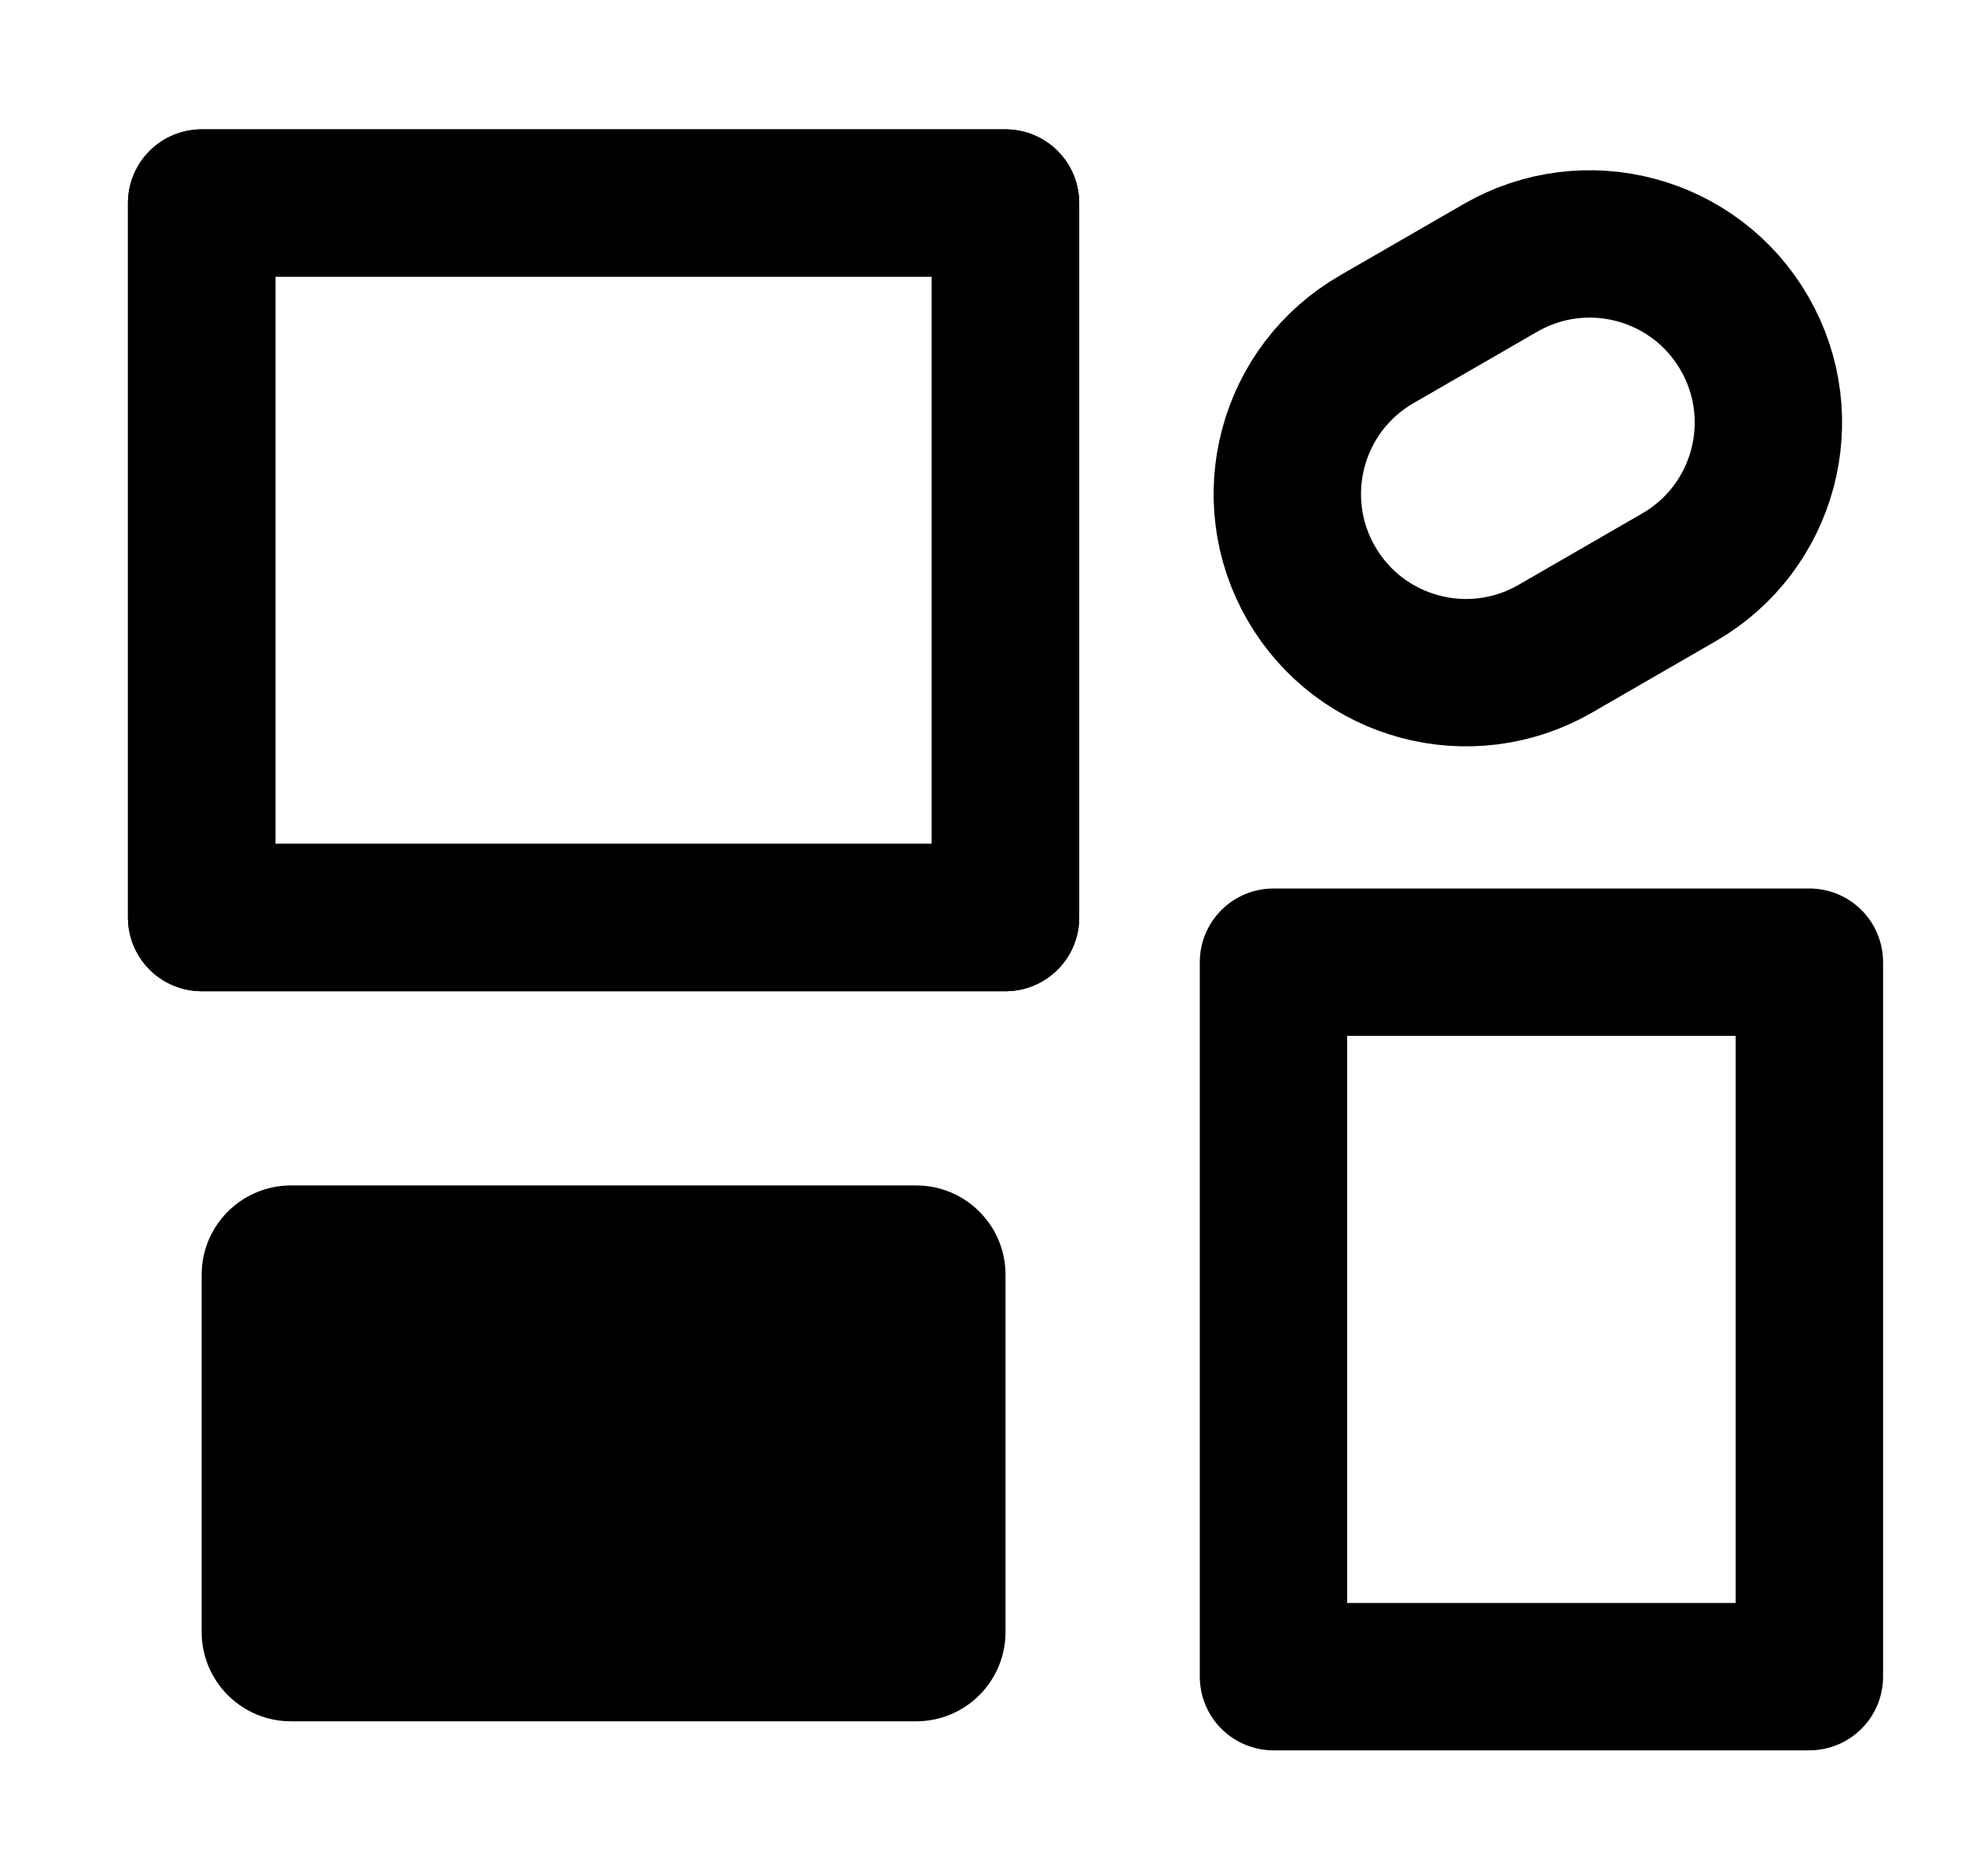
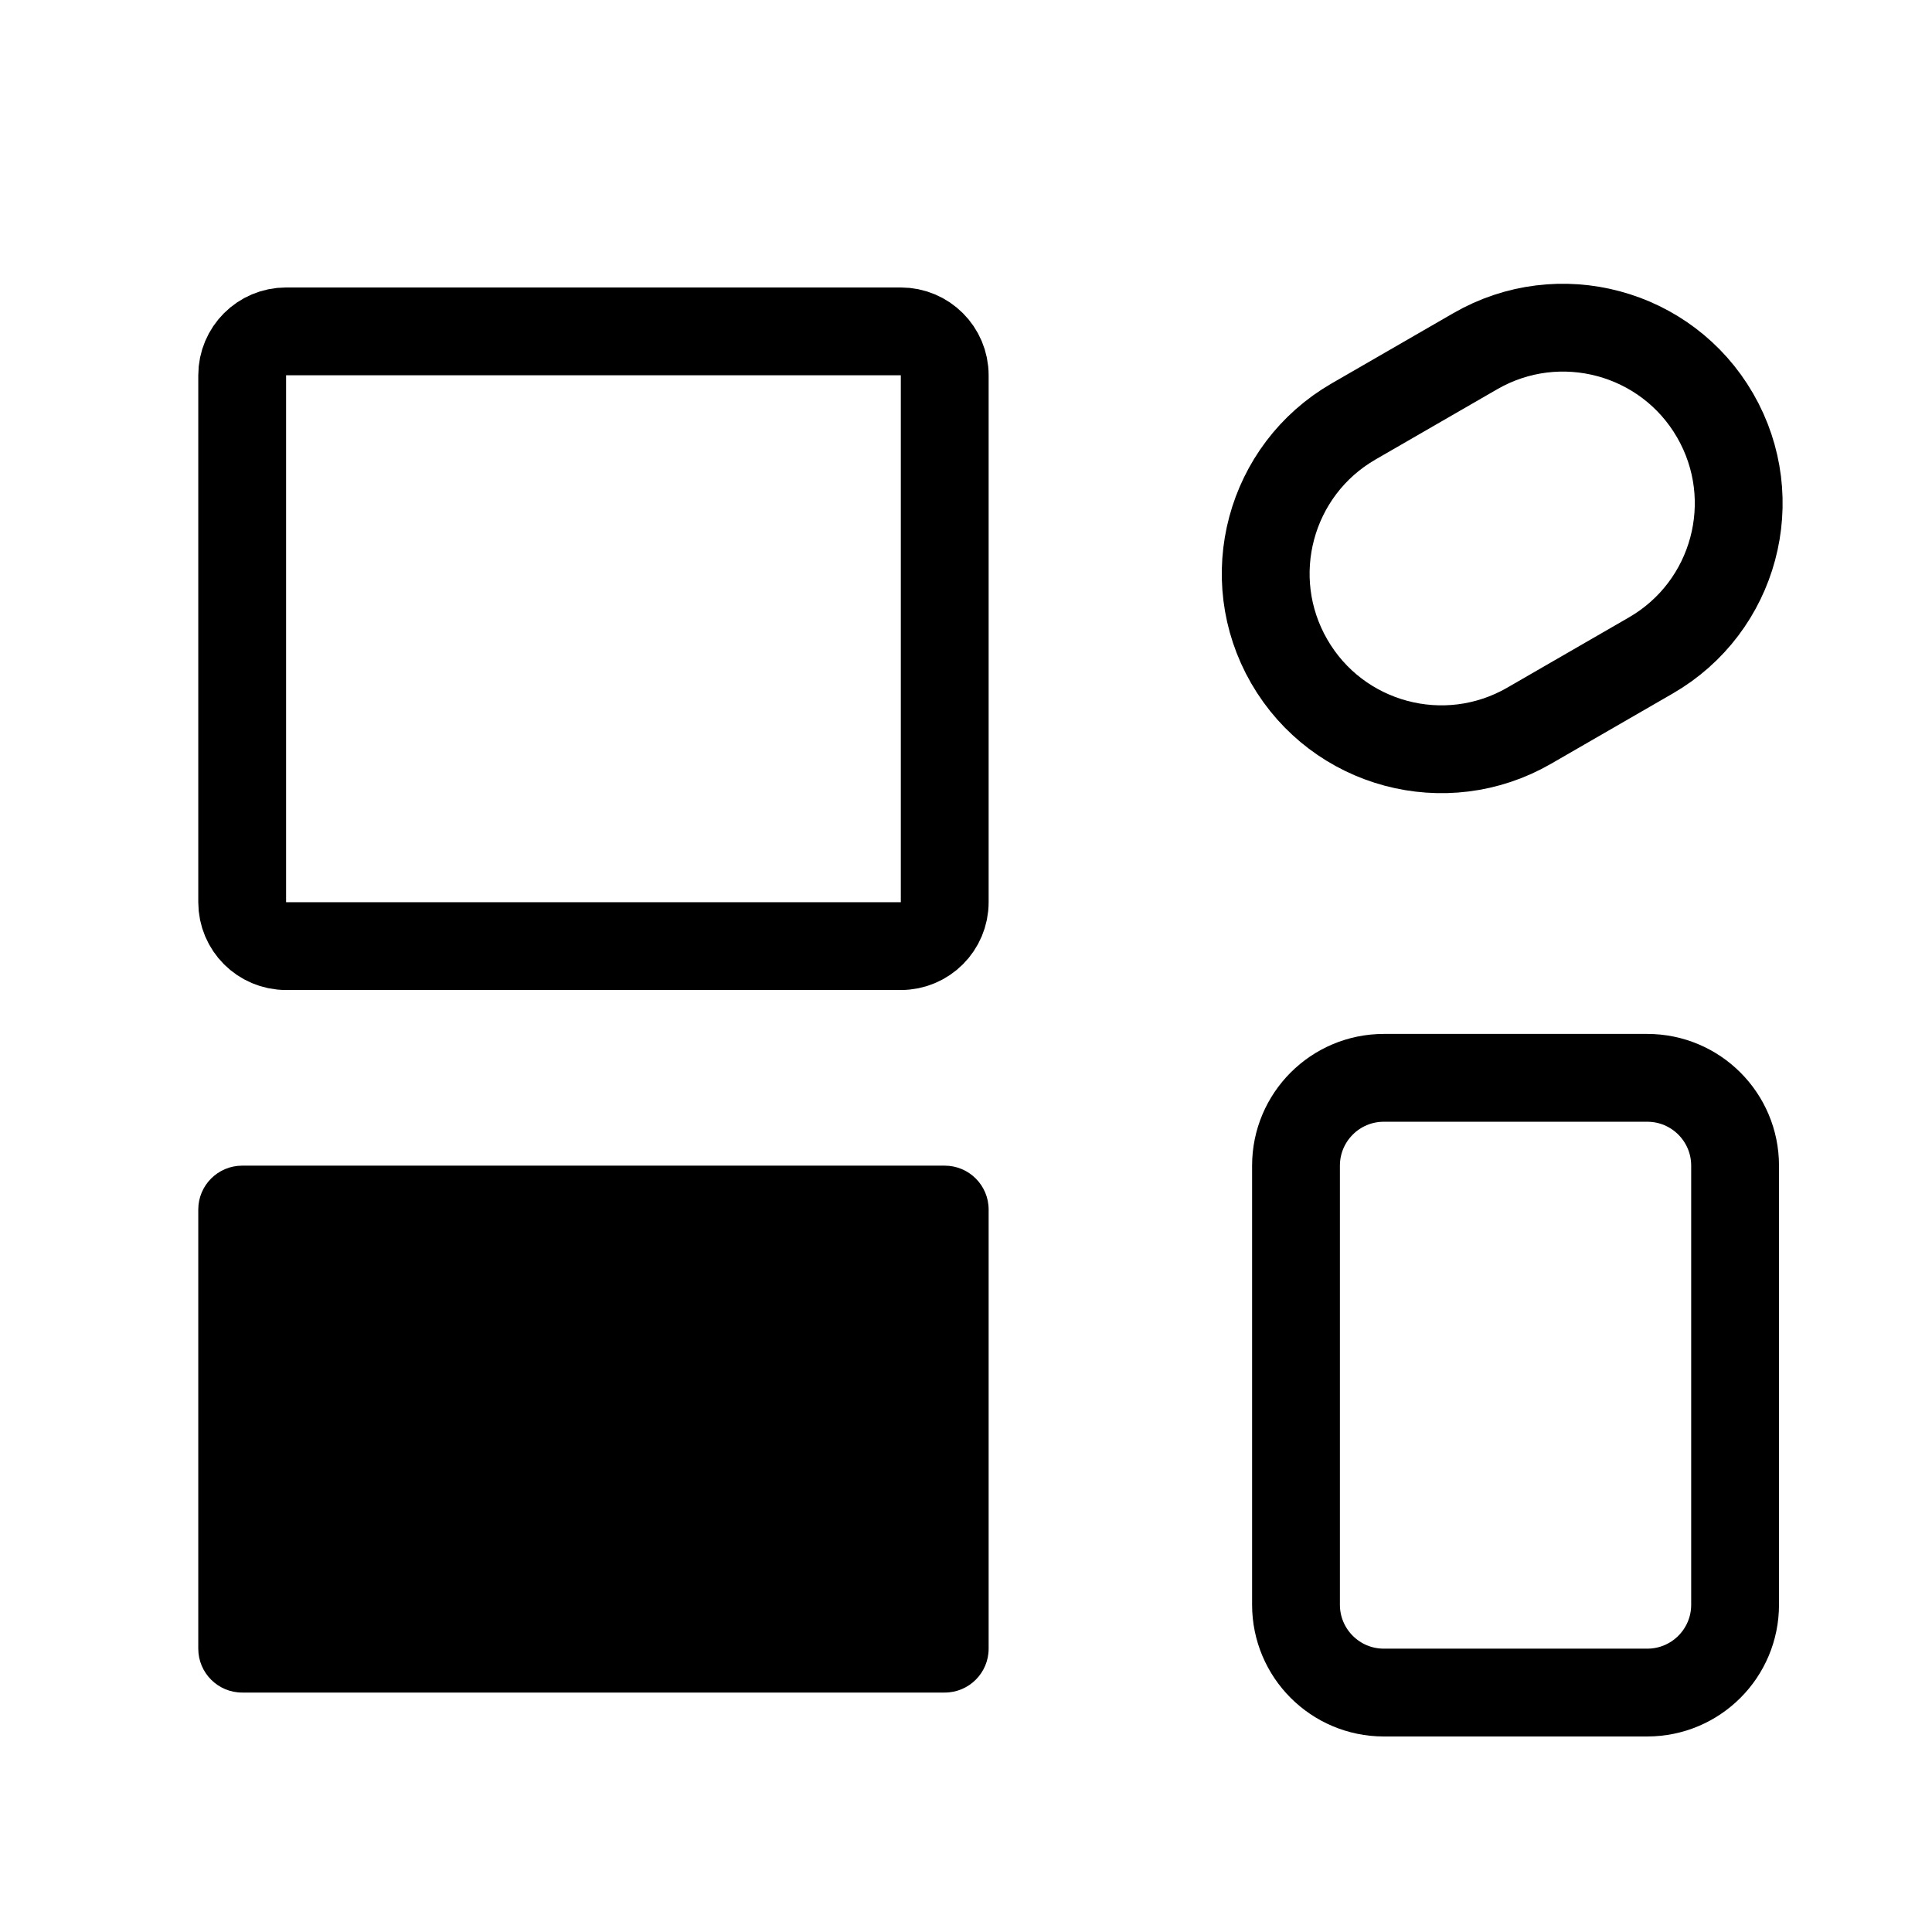
- <svg xmlns="http://www.w3.org/2000/svg" width="22px" height="21px" viewBox="0 0 22 21" version="1.1">
+ <svg xmlns="http://www.w3.org/2000/svg" width="22px" height="22px" viewBox="0 0 22 22" version="1.1">
  <g id="Page-1" stroke="none" stroke-width="1" fill="none" fill-rule="evenodd">
-     <g id="gpui-component" transform="translate(11.39406, 10.63674) rotate(-180) translate(-11.39406, -10.63674) translate(2.257359, 2)">
-       <rect id="Rectangle" fill="#000000" x="9.273" y="0" width="9" height="6" rx="1" />
-       <rect id="Rectangle" stroke="#000000" stroke-width="1.65" stroke-linecap="round" stroke-linejoin="round" x="9.273" y="9" width="9" height="8" />
-       <rect id="Rectangle-Copy" stroke="#000000" stroke-width="1.65" stroke-linecap="round" stroke-linejoin="round" x="9.273" y="9" width="9" height="8" />
-       <rect id="Rectangle" stroke="#000000" stroke-width="1.65" stroke-linecap="round" stroke-linejoin="round" x="0.273" y="0.5" width="6" height="8" />
-       <rect id="Rectangle" stroke="#000000" stroke-width="1.65" stroke-linecap="round" stroke-linejoin="round" transform="translate(3.424871, 14.14142) rotate(-210) translate(-3.424871, -14.14142) " x="0.625" y="12.141" width="5.6" height="4" rx="2" />
+     <g id="gpui-component" transform="translate(11.39406, 11.38674) rotate(-180) translate(-11.39406, -11.38674) translate(2.257359, 3)">
+       <rect id="Rectangle" fill="#000000" x="9.273" y="0.5" width="9" height="6" rx="0.5" />
+       <rect id="Rectangle-Copy" stroke="#000000" x="9.773" y="9" width="8" height="7" rx="0.5" />
+       <rect id="Rectangle" stroke="#000000" x="0.773" y="0.5" width="5" height="7" rx="1" />
+       <rect id="Rectangle" stroke="#000000" stroke-linecap="round" stroke-linejoin="round" transform="translate(3.424871, 13.64142) rotate(-210) translate(-3.424871, -13.64142) " x="0.625" y="11.641" width="5.6" height="4" rx="2" />
    </g>
  </g>
</svg>
